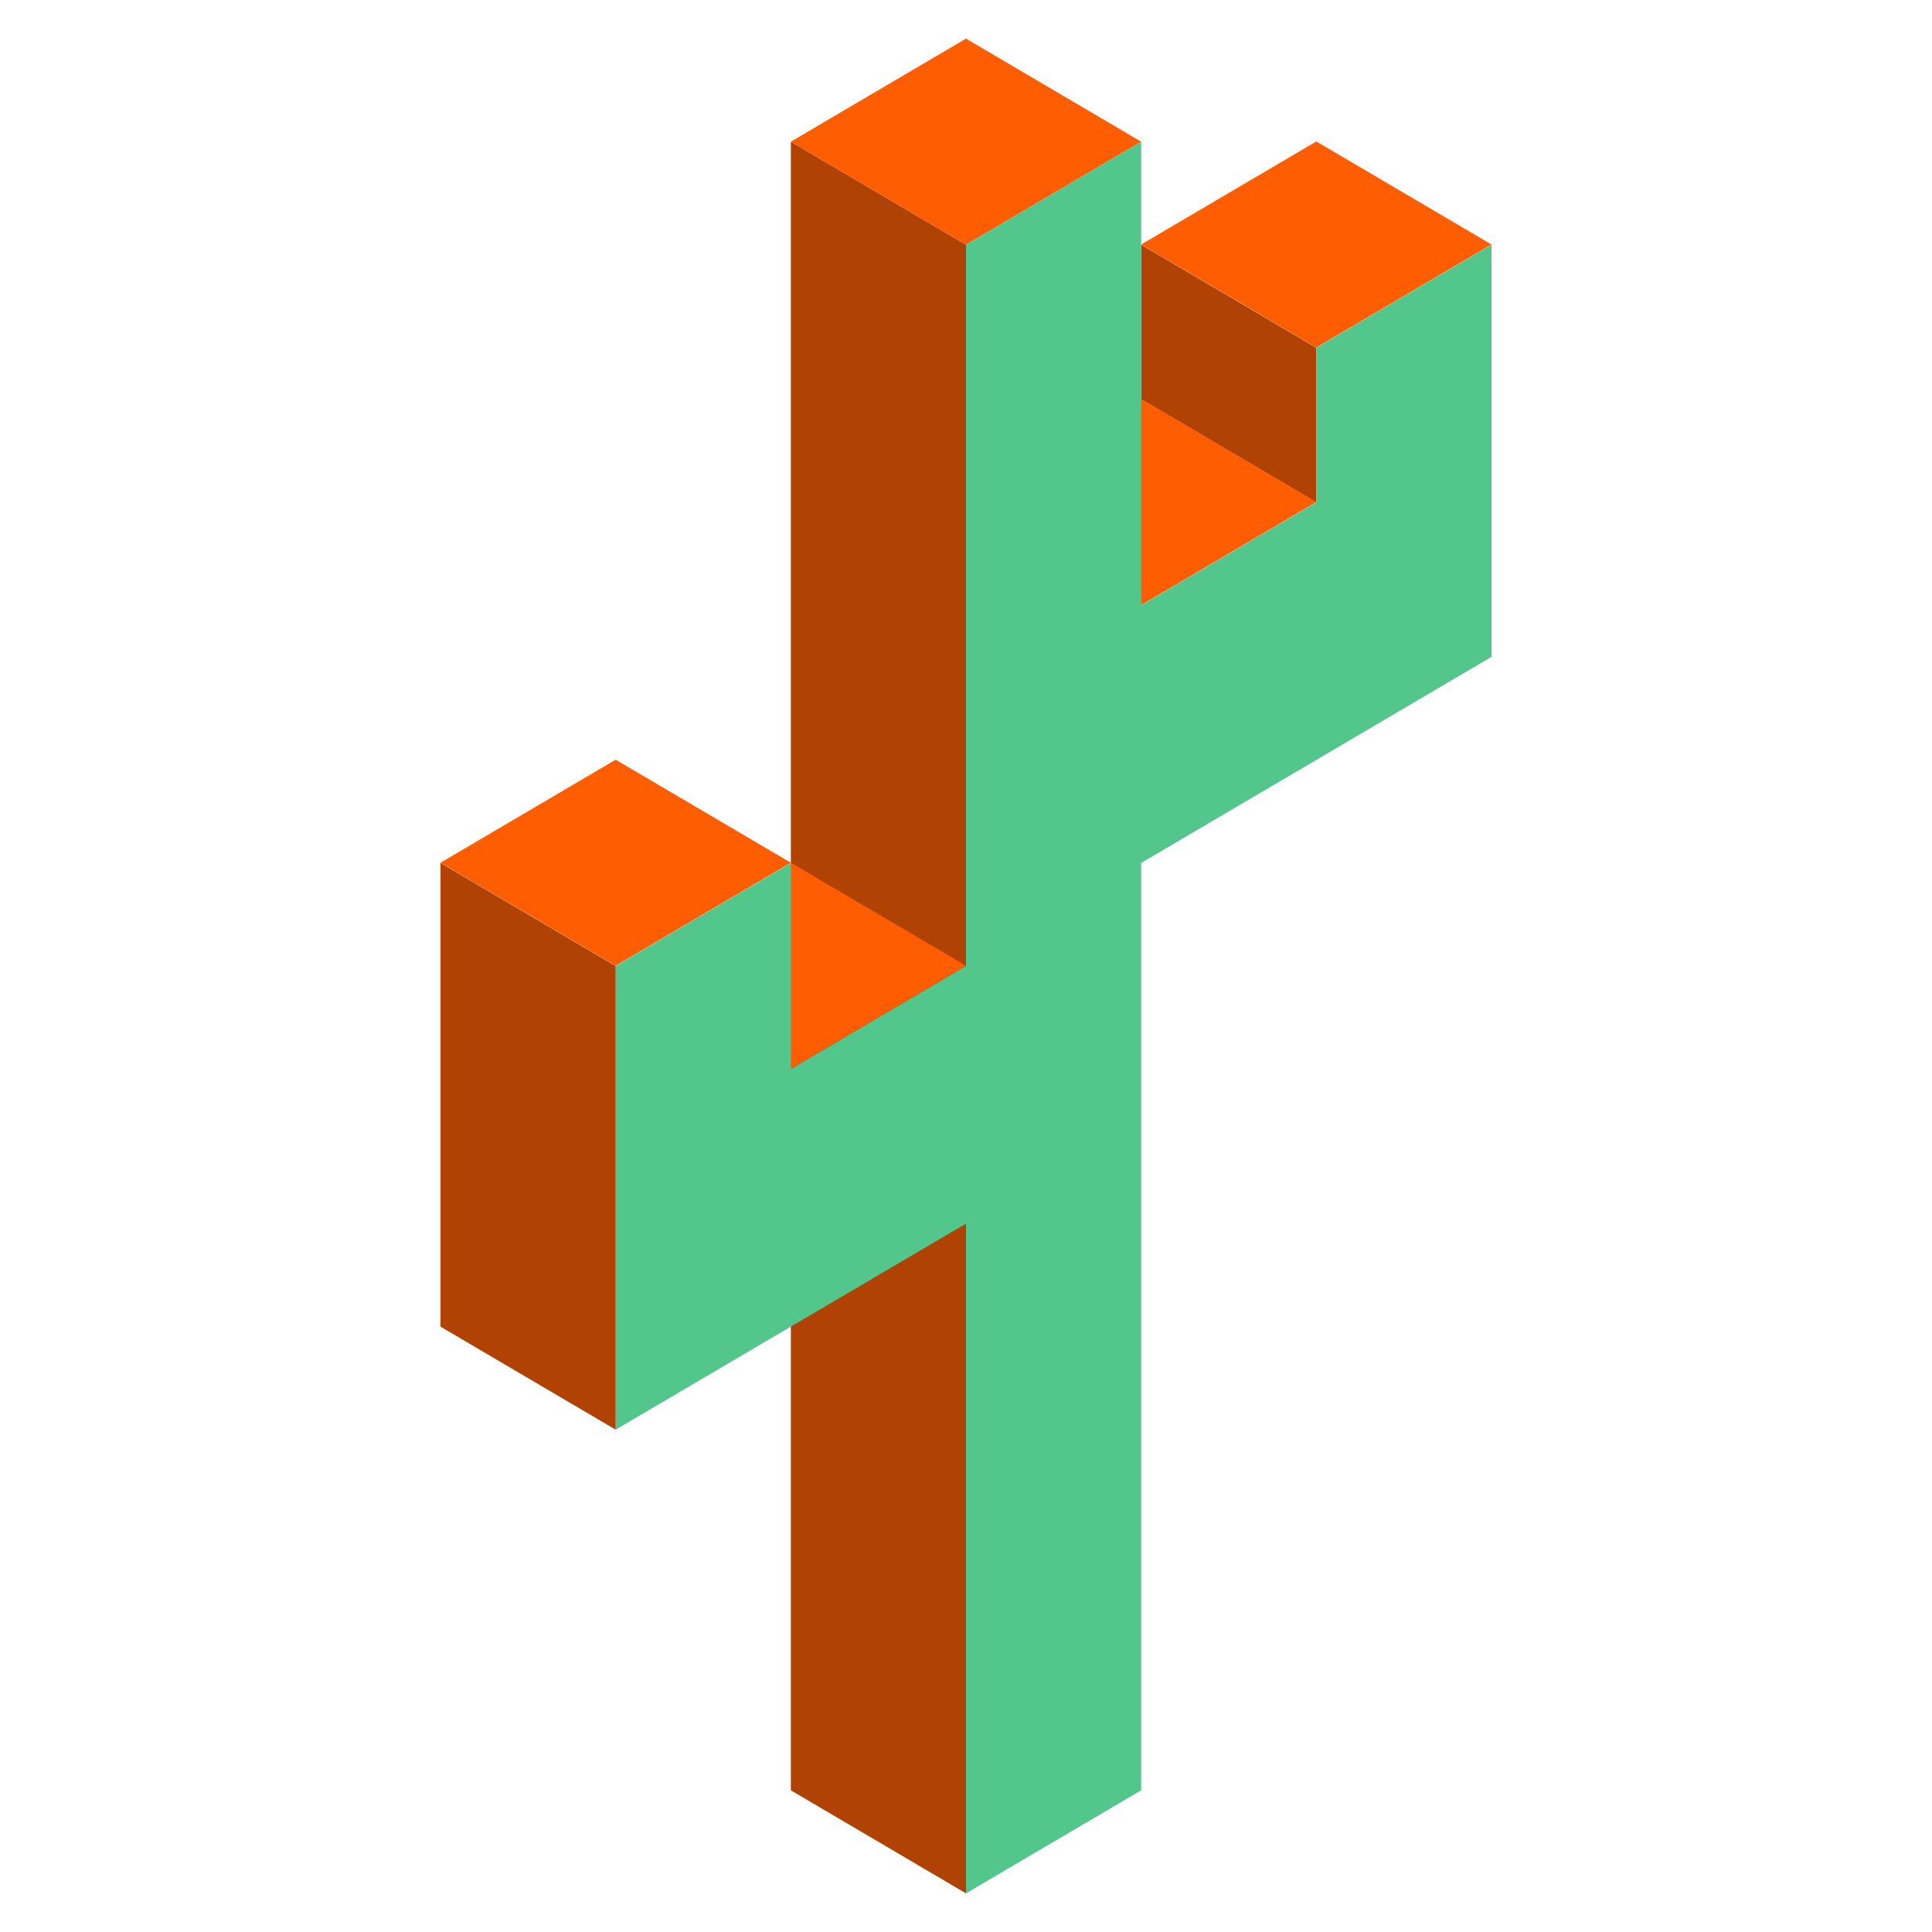
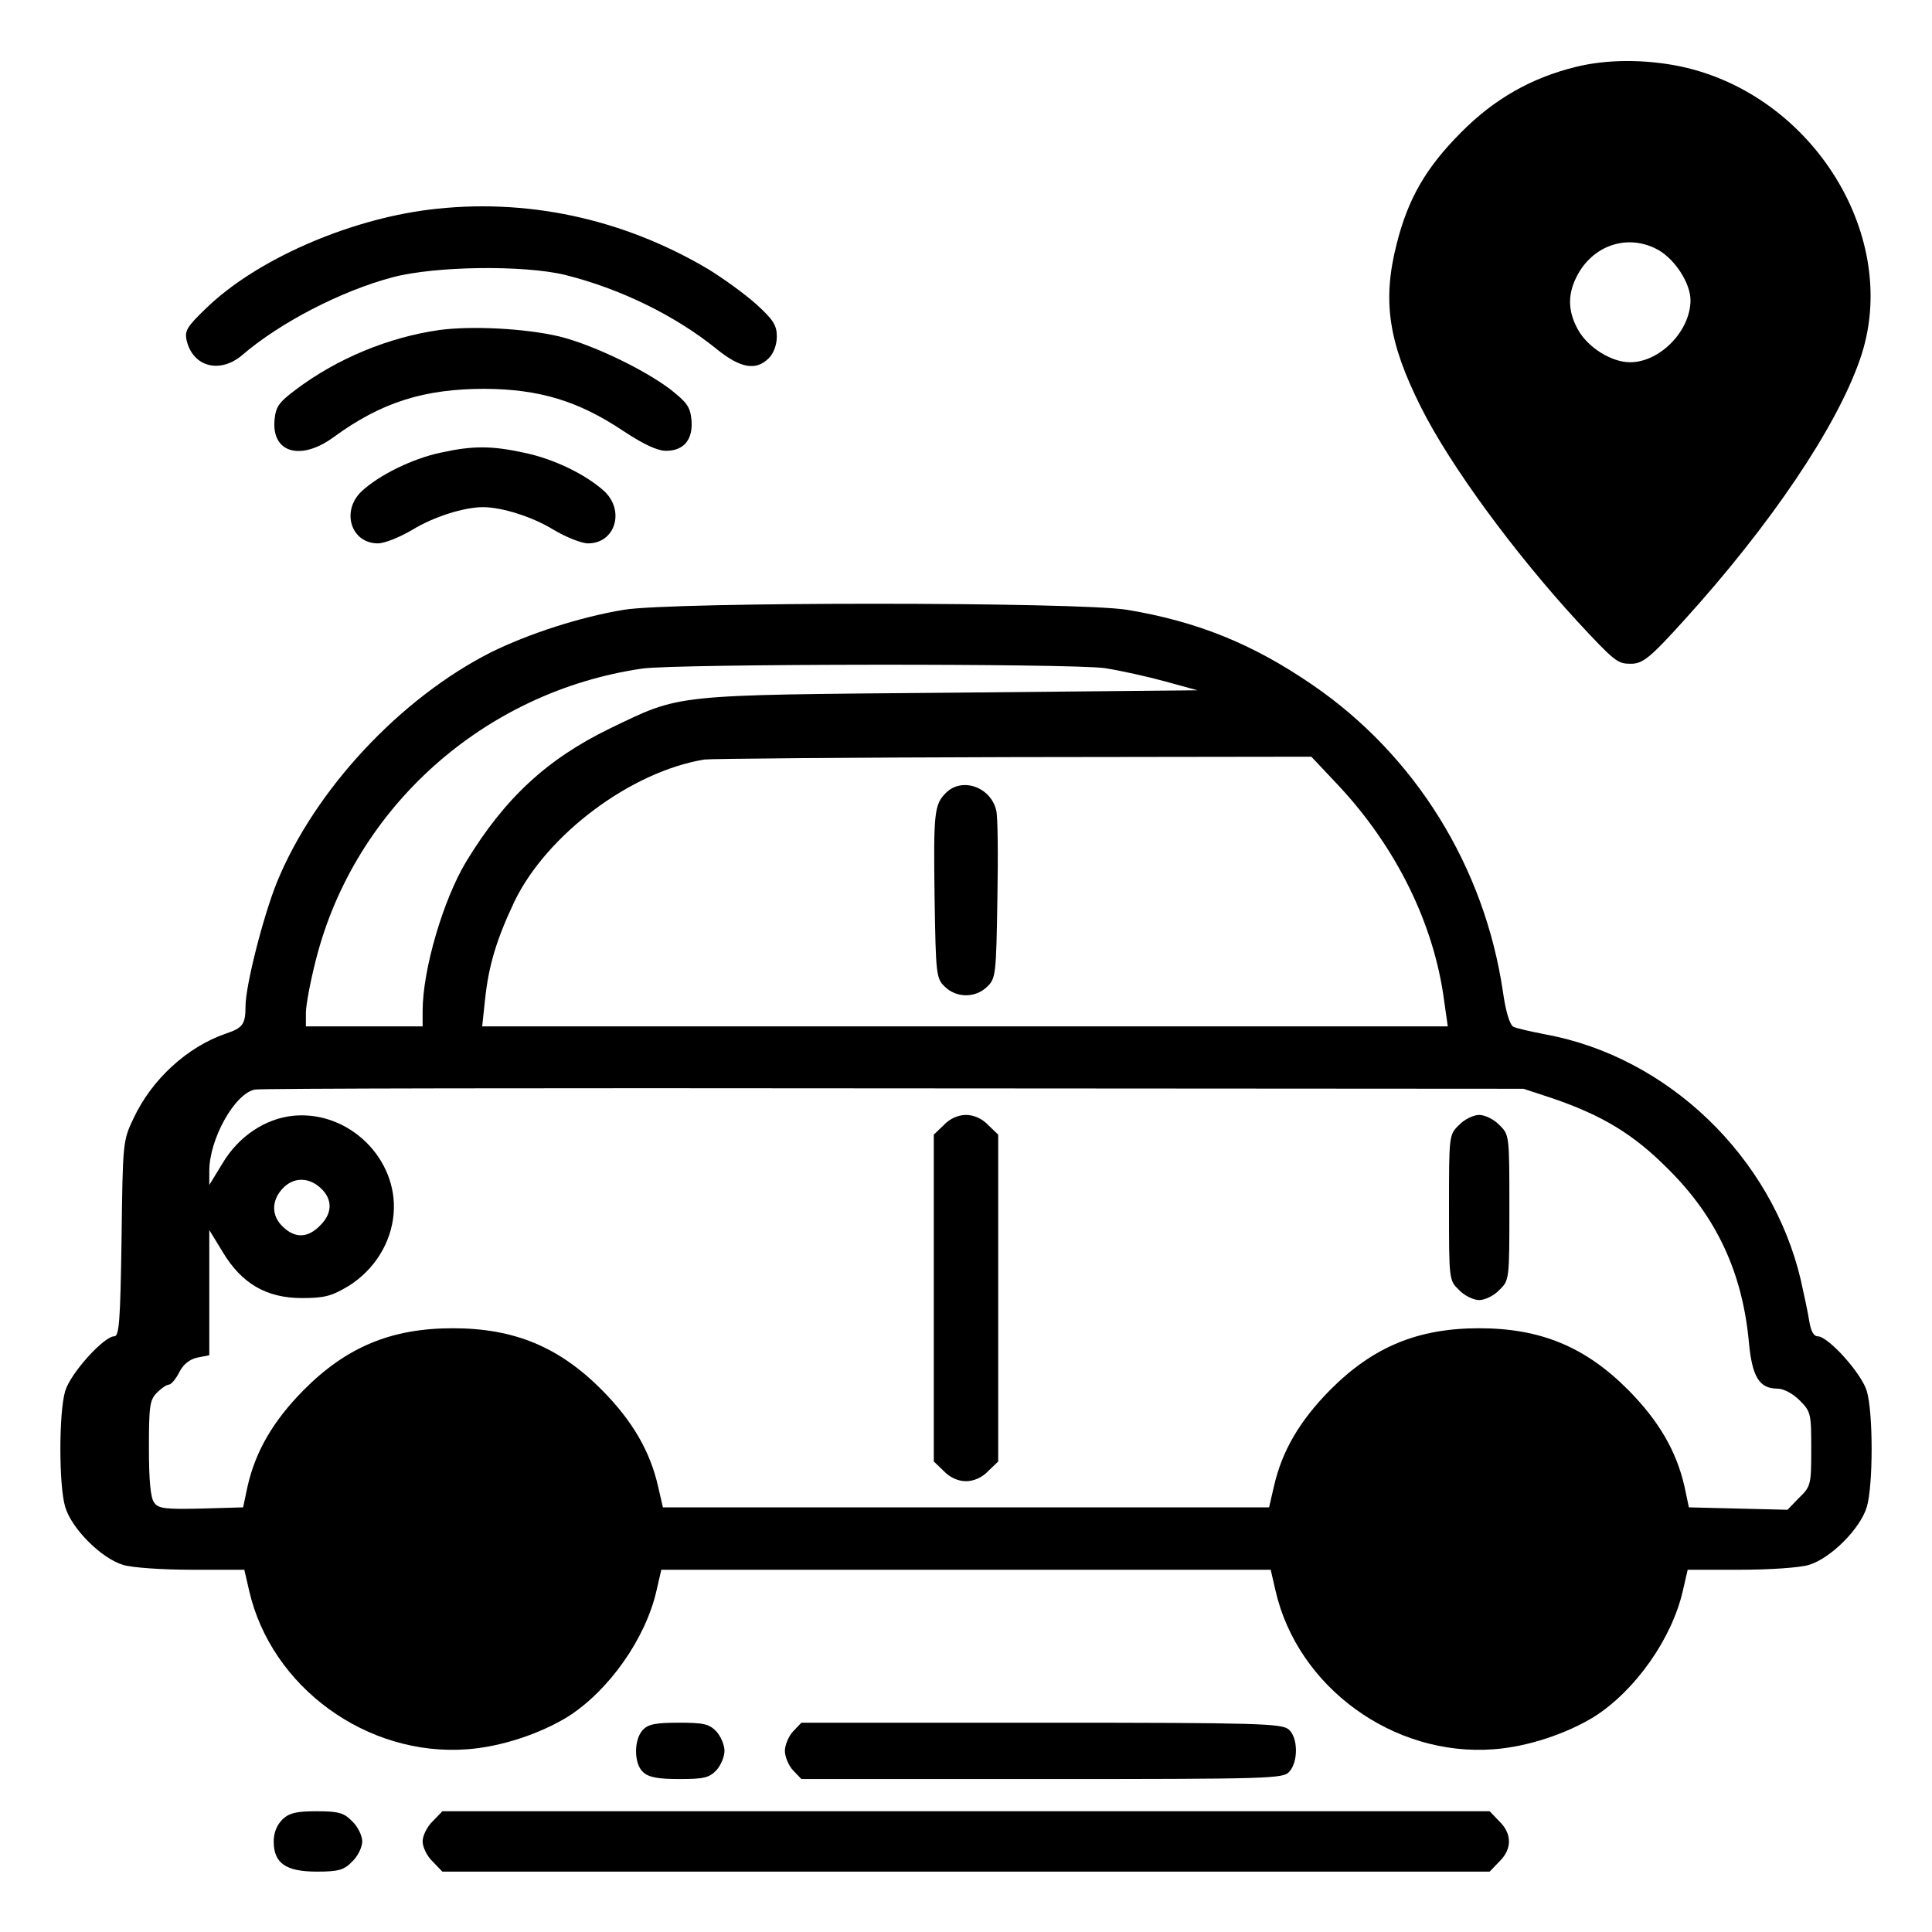
- <svg xmlns="http://www.w3.org/2000/svg" fill="none" viewBox="0 0 500 500">
-   <path fill="#B04304" d="M295.334 103.333v-40L340.667 90v40l-45.333-26.667ZM250.001 63.333l-45.334-26.666v426.666L250.001 490V63.333Z" />
-   <path fill="#FF5D01" d="m250.001 129.944 45.333-26.667 45.333 26.667-45.333 26.667-45.333-26.667ZM204.667 36.667 250.001 10l45.333 26.667-45.333 26.666-45.334-26.666ZM295.334 63.277l45.333-26.666L386 63.277l-45.333 26.667-45.333-26.667ZM114 223.277l45.333-26.667 45.334 26.667-45.334 26.667L114 223.277ZM250 249.944l-45.333-26.667v53.333L250 249.944Z" />
-   <path fill="#53C68C" d="m250 63.333 45.333-26.666v120L340.667 130V90L386 63.333V170l-90.667 53.333v240L250 490V316.667L159.333 370V250l45.334-26.667v53.334L250 250V63.333Z" />
-   <path fill="#B04304" d="M159.333 250 114 223.334v120L159.333 370V250Z" />
+ <svg xmlns="http://www.w3.org/2000/svg" version="1.0" width="480pt" height="480pt" viewBox="0 0 480 480" preserveAspectRatio="xMidYMid meet">
+   <g transform="translate(0,480) scale(0.1,-0.1)" fill="#000000" stroke="none">
+     <path d="M3916 4634 c-111 -27 -204 -80 -286 -163 -87 -87 -132 -165 -160 -277 -36 -141 -21 -244 61 -407 73 -145 230 -359 389 -532 91 -98 99 -104 130 -104 31 -1 49 14 135 109 213 235 377 477 436 647 105 300 -115 658 -446 728 -87 18 -182 18 -259 -1z m204 -455 c42 -24 80 -83 80 -125 0 -76 -76 -154 -150 -154 -46 0 -104 36 -129 80 -27 48 -27 92 0 140 42 74 127 99 199 59z" />
+     <path d="M1065 4279 c-205 -26 -430 -126 -552 -244 -49 -47 -55 -57 -49 -82 16 -65 83 -82 138 -35 93 80 245 159 373 193 105 28 325 31 429 6 136 -34 272 -100 375 -183 60 -49 99 -56 131 -24 12 12 20 33 20 54 0 28 -9 42 -52 81 -28 25 -82 64 -118 86 -214 127 -455 178 -695 148z" />
+     <path d="M1091 3980 c-126 -18 -254 -71 -356 -148 -43 -32 -50 -43 -53 -76 -7 -81 65 -102 147 -42 119 87 225 120 376 120 135 -1 232 -30 344 -105 50 -33 84 -49 106 -49 44 0 67 28 63 76 -3 33 -11 44 -53 77 -66 50 -194 111 -275 131 -84 20 -218 27 -299 16z" />
+     <path d="M1093 3675 c-69 -15 -151 -55 -195 -96 -51 -49 -26 -129 41 -129 16 0 54 15 86 34 52 32 128 56 175 56 47 0 123 -24 175 -56 32 -19 70 -34 86 -34 67 0 92 80 41 129 -46 42 -126 81 -199 96 -82 18 -129 18 -210 0z" />
+     <path d="M1550 3285 c-109 -18 -235 -59 -329 -105 -226 -114 -439 -342 -533 -572 -34 -84 -78 -257 -78 -308 0 -45 -7 -54 -49 -68 -96 -33 -184 -114 -229 -210 -27 -56 -27 -61 -30 -299 -3 -206 -6 -243 -18 -243 -26 0 -109 -92 -122 -136 -16 -53 -16 -235 0 -288 16 -54 90 -128 144 -144 23 -7 98 -12 171 -12 l130 0 12 -52 c55 -240 293 -413 542 -394 83 6 180 38 250 81 102 65 193 194 220 313 l12 52 757 0 757 0 12 -52 c55 -240 293 -413 542 -394 83 6 180 38 250 81 102 65 193 194 220 313 l12 52 130 0 c73 0 148 5 171 12 54 16 128 90 144 144 16 53 16 235 0 288 -13 44 -96 136 -122 136 -10 0 -17 13 -21 38 -3 20 -13 66 -21 102 -72 306 -330 554 -634 610 -36 7 -72 15 -80 19 -9 5 -19 37 -26 87 -46 311 -218 588 -474 763 -149 102 -286 157 -460 186 -125 20 -1131 20 -1250 0z m1195 -145 c39 -6 106 -21 150 -33 l80 -22 -615 -6 c-696 -6 -666 -3 -845 -89 -156 -76 -261 -173 -357 -331 -57 -95 -108 -268 -108 -371 l0 -38 -145 0 -145 0 0 34 c0 18 11 78 25 132 96 378 418 666 811 723 84 12 1064 13 1149 1z m578 -289 c145 -154 240 -346 265 -538 l9 -63 -1200 0 -1199 0 7 66 c9 86 29 151 73 244 80 166 289 323 472 353 14 2 359 5 766 6 l742 1 65 -69z m532 -779 c126 -43 204 -90 290 -177 120 -119 184 -257 200 -429 8 -87 26 -116 71 -116 15 0 38 -12 55 -29 28 -28 29 -33 29 -121 0 -88 -1 -93 -30 -121 l-29 -30 -122 3 -123 3 -11 52 c-20 88 -64 163 -139 239 -107 108 -219 154 -371 154 -152 0 -264 -46 -371 -154 -75 -76 -119 -151 -139 -239 l-12 -52 -753 0 -753 0 -12 52 c-20 88 -64 163 -139 239 -107 108 -219 154 -371 154 -152 0 -264 -46 -371 -154 -75 -76 -119 -151 -139 -239 l-11 -52 -105 -3 c-89 -2 -106 0 -116 15 -9 11 -13 56 -13 135 0 105 2 120 20 138 11 11 24 20 30 20 5 0 17 14 25 30 10 20 26 33 45 37 l30 6 0 155 0 156 33 -54 c47 -79 109 -115 197 -115 57 0 74 5 116 30 64 40 106 107 112 180 11 136 -111 256 -249 243 -70 -7 -136 -51 -176 -118 l-33 -54 0 35 c0 79 63 192 113 202 12 3 726 4 1587 3 l1565 -1 70 -23z m-3058 -224 c30 -28 29 -63 -2 -93 -30 -31 -62 -32 -92 -3 -29 27 -29 65 -1 95 27 29 65 29 95 1z" />
+     <path d="M2350 2830 c-29 -29 -31 -49 -28 -263 3 -187 4 -198 25 -218 29 -29 77 -29 106 0 21 20 22 31 25 218 2 108 1 207 -3 220 -14 58 -85 83 -125 43z" />
+     <path d="M2345 2005 l-25 -24 0 -406 0 -406 25 -24 c15 -16 36 -25 55 -25 19 0 40 9 55 25 l25 24 0 406 0 406 -25 24 c-15 16 -36 25 -55 25 -19 0 -40 -9 -55 -25z" />
+     <path d="M3625 2005 c-25 -24 -25 -26 -25 -205 0 -179 0 -181 25 -205 13 -14 36 -25 50 -25 14 0 37 11 50 25 25 24 25 26 25 205 0 179 0 181 -25 205 -13 14 -36 25 -50 25 -14 0 -37 -11 -50 -25z" />
+     <path d="M1597 502 c-23 -25 -22 -85 1 -105 14 -13 38 -17 90 -17 60 0 74 3 92 22 11 12 20 34 20 48 0 14 -9 36 -20 48 -18 19 -32 22 -94 22 -58 0 -76 -4 -89 -18z" />
+     <path d="M1970 498 c-11 -12 -20 -34 -20 -48 0 -14 9 -36 20 -48 l21 -22 598 0 c567 0 599 1 614 18 23 25 22 85 -1 105 -17 15 -74 17 -615 17 l-596 0 -21 -22z" />
+     <path d="M702 280 c-14 -14 -22 -33 -22 -55 0 -54 30 -75 107 -75 54 0 68 4 88 25 14 13 25 36 25 50 0 14 -11 37 -25 50 -20 21 -34 25 -88 25 -50 0 -68 -4 -85 -20z" />
+     <path d="M1075 275 c-14 -13 -25 -36 -25 -50 0 -14 11 -37 25 -50 l24 -25 1301 0 1301 0 24 25 c32 31 32 69 0 100 l-24 25 -1301 0 -1301 0 -24 -25z" />
+   </g>
</svg>
